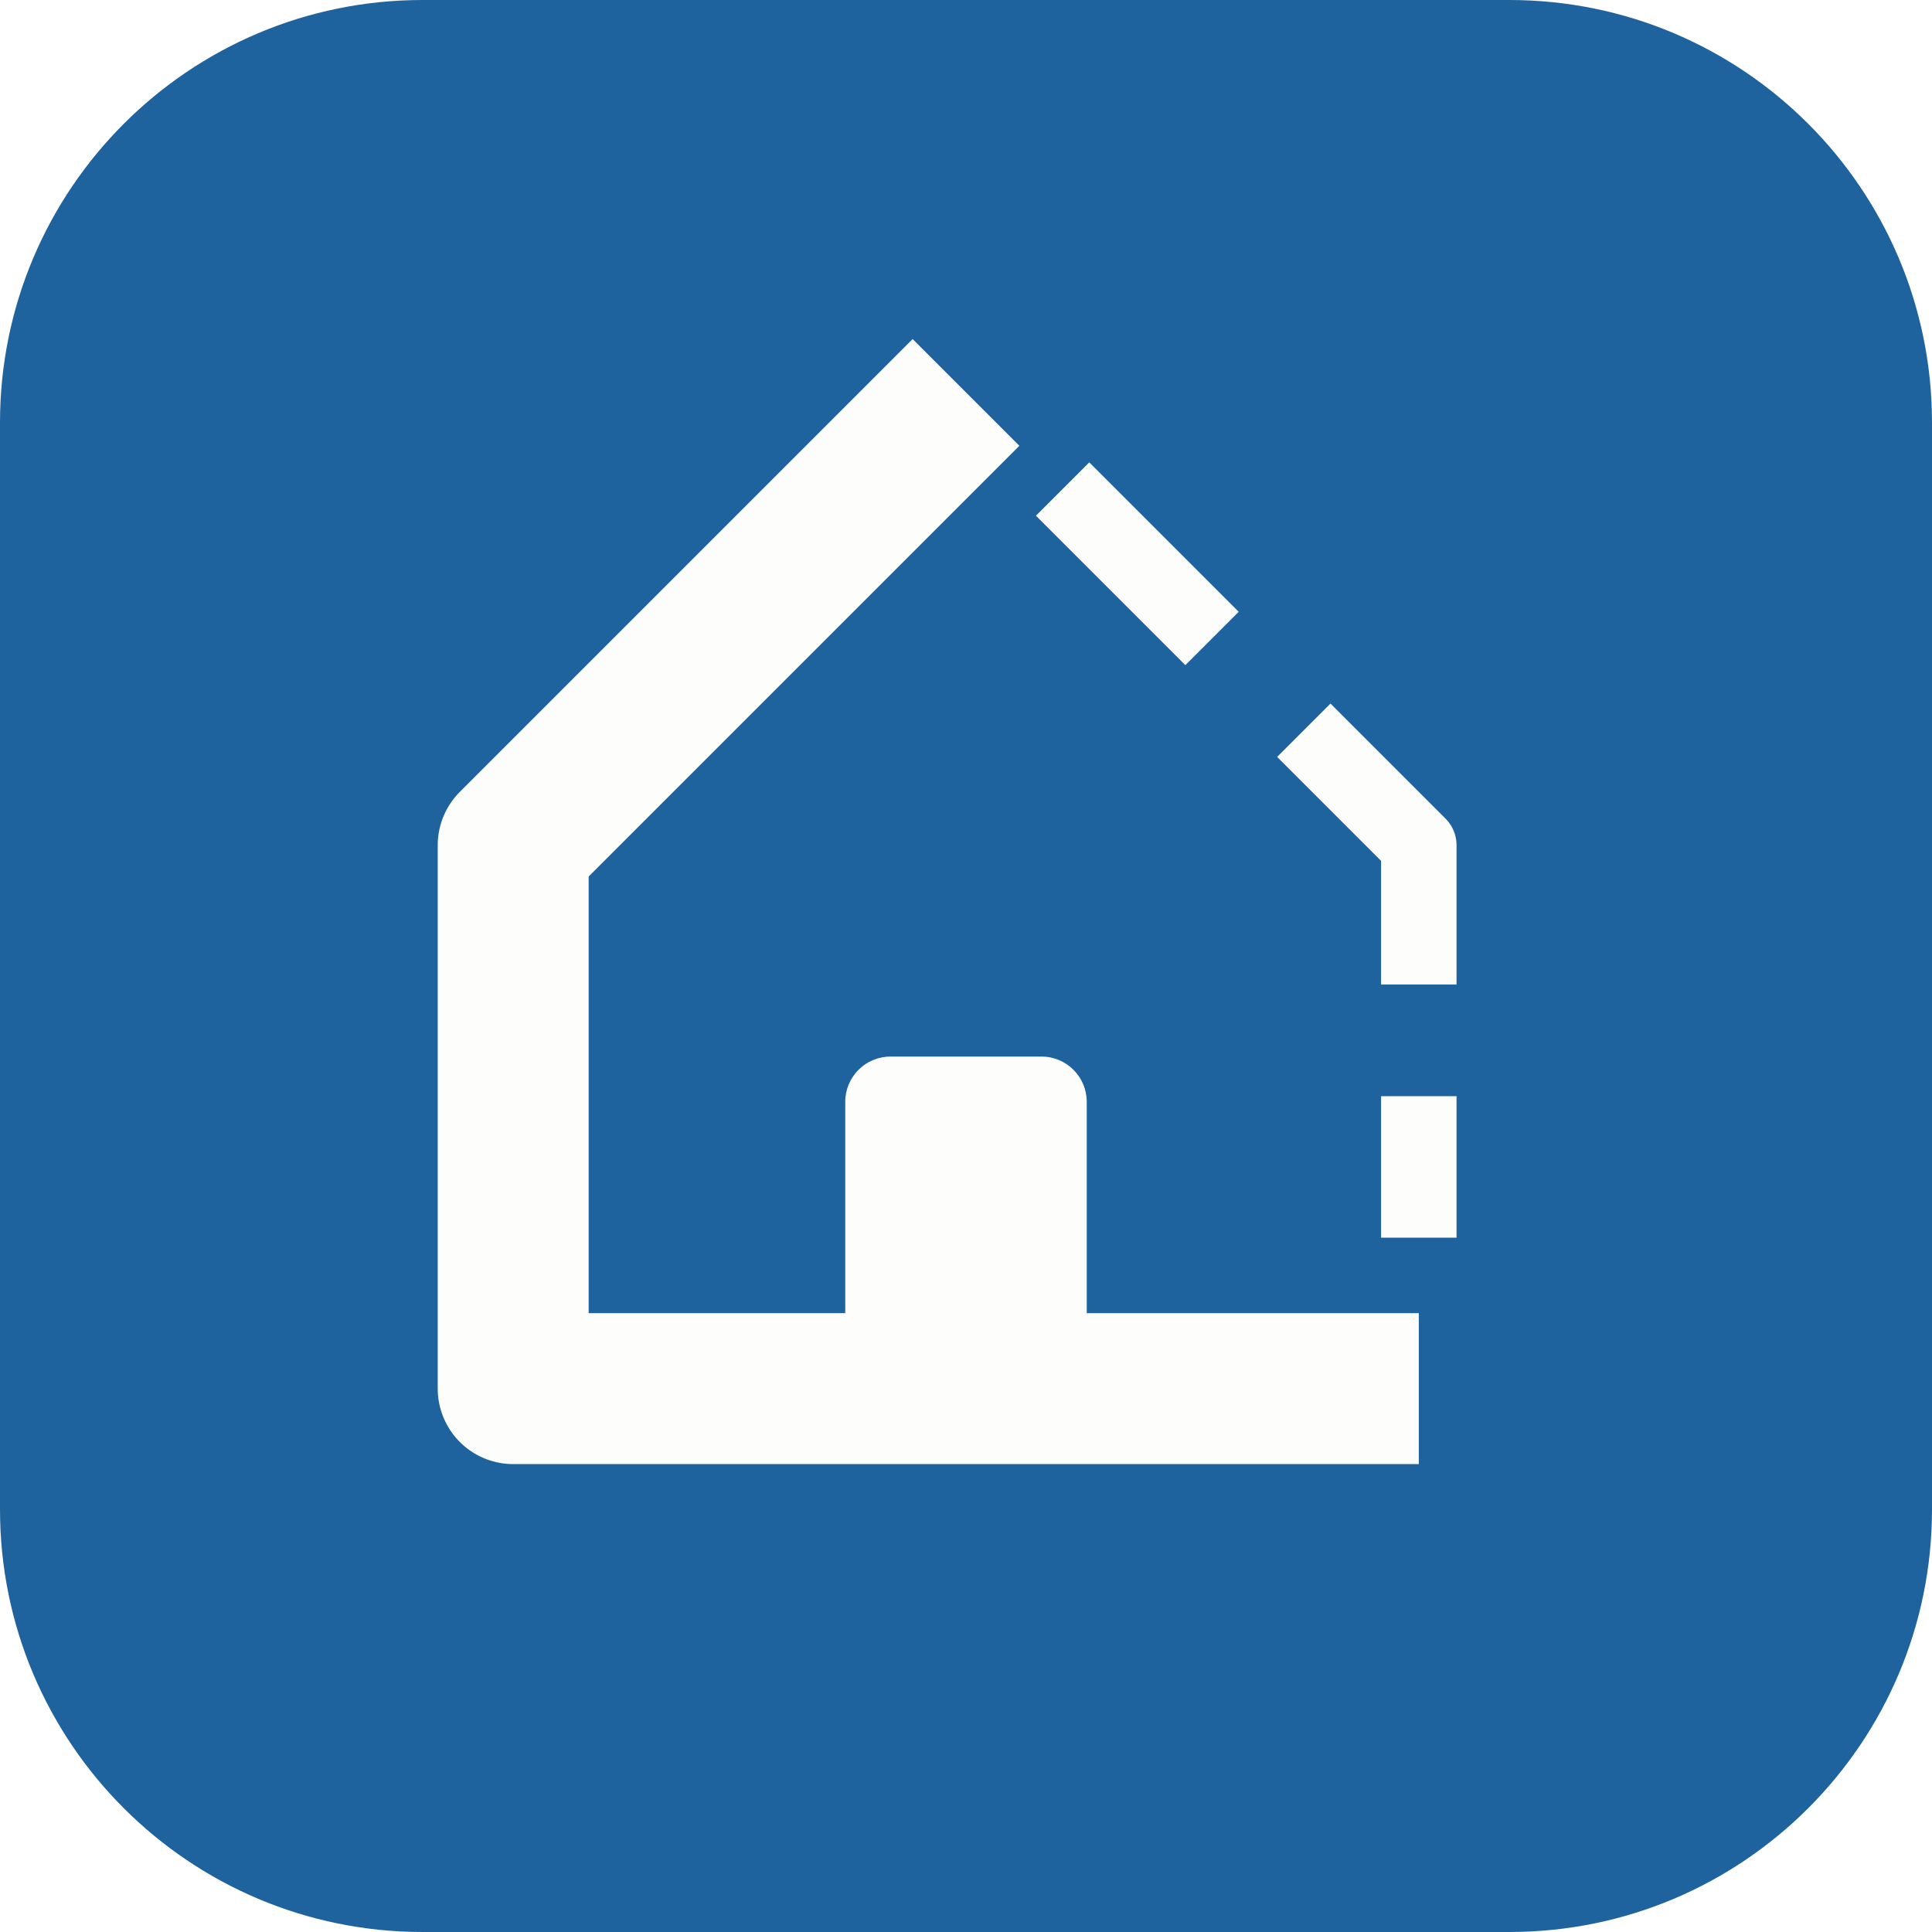
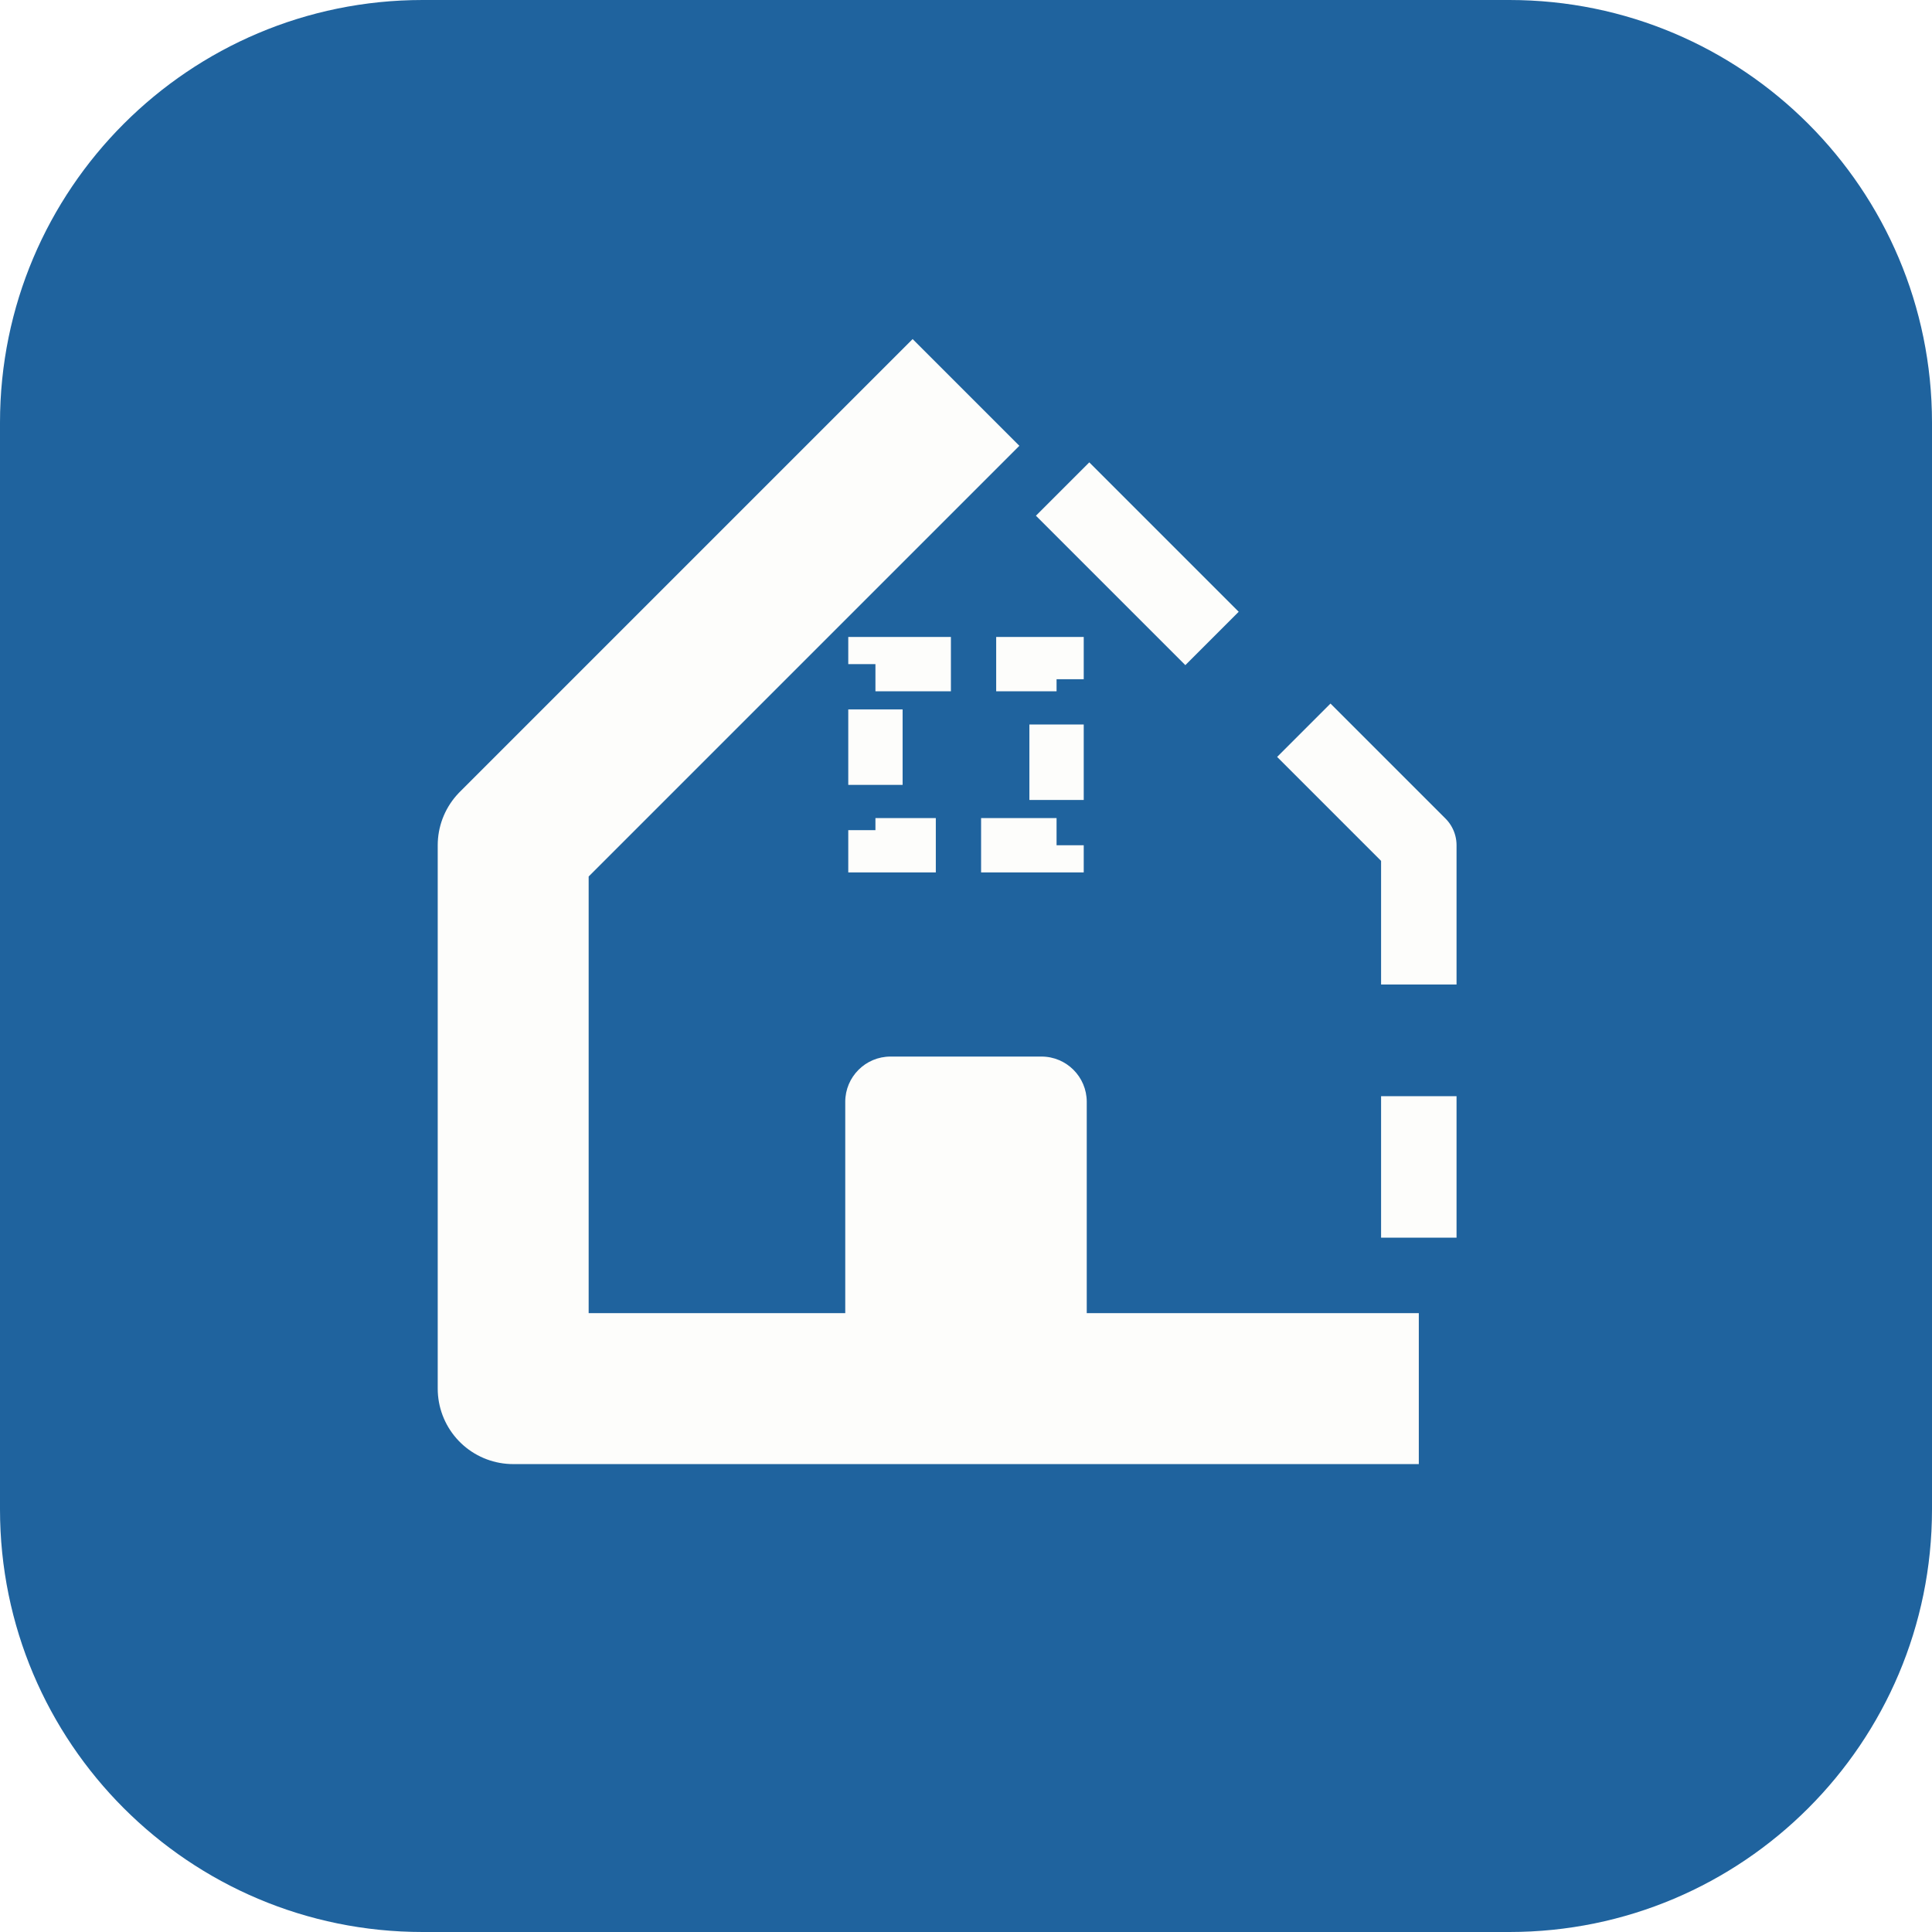
<svg xmlns="http://www.w3.org/2000/svg" viewBox="0 0 64 64">
  <rect width="64" height="64" rx="14" fill="#1f639e" />
  <path d="M 47 46 L 17 46 L 17 28 L 32 13" fill="none" stroke="#fdfdfb" stroke-width="5" stroke-linecap="butt" stroke-linejoin="round" />
  <path d="M 35.2 16.2 L 47 28 L 47 41" fill="none" stroke="#fdfdfb" stroke-width="2.5" stroke-linecap="butt" stroke-linejoin="round" stroke-dasharray="7 4.3 10 3.7 4.7 100" />
+   <rect x="29" y="22" width="6" height="6" fill="none" stroke="#fdfdfb" stroke-width="1.8" stroke-dasharray="2.5 1.5" />
  <rect x="28" y="35" width="8" height="11" rx="1.5" fill="#fdfdfb" />
</svg>
